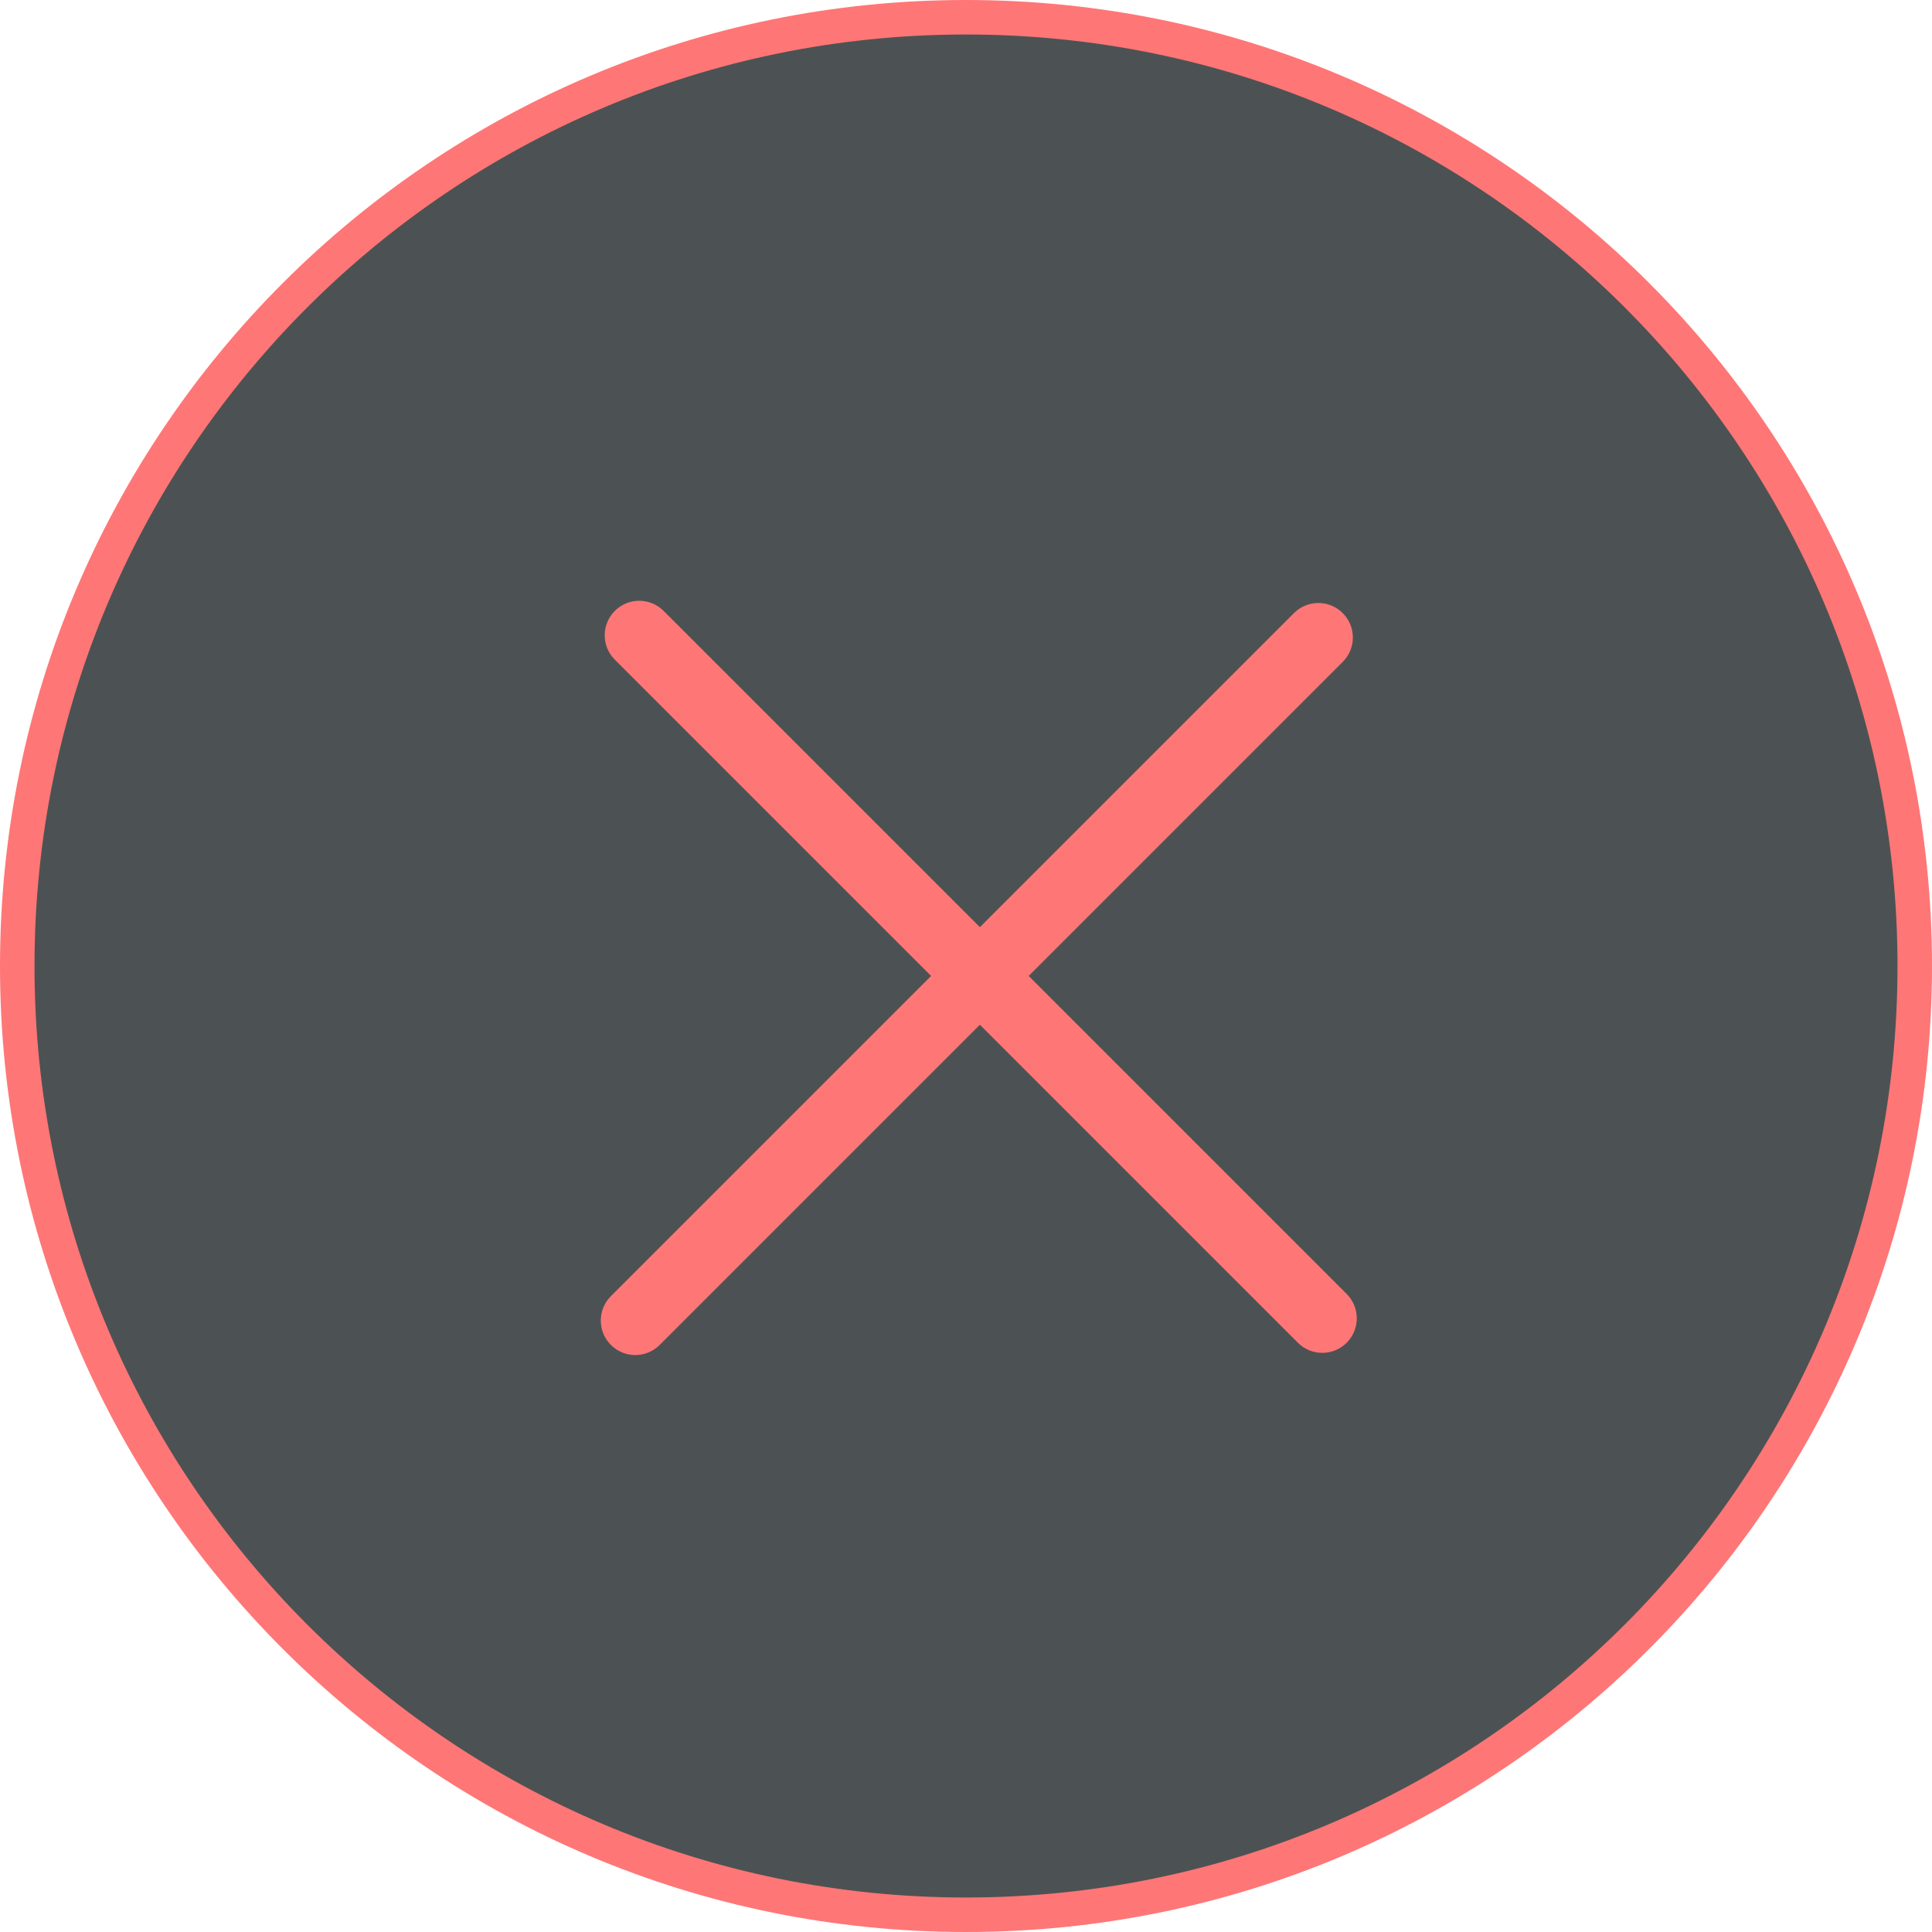
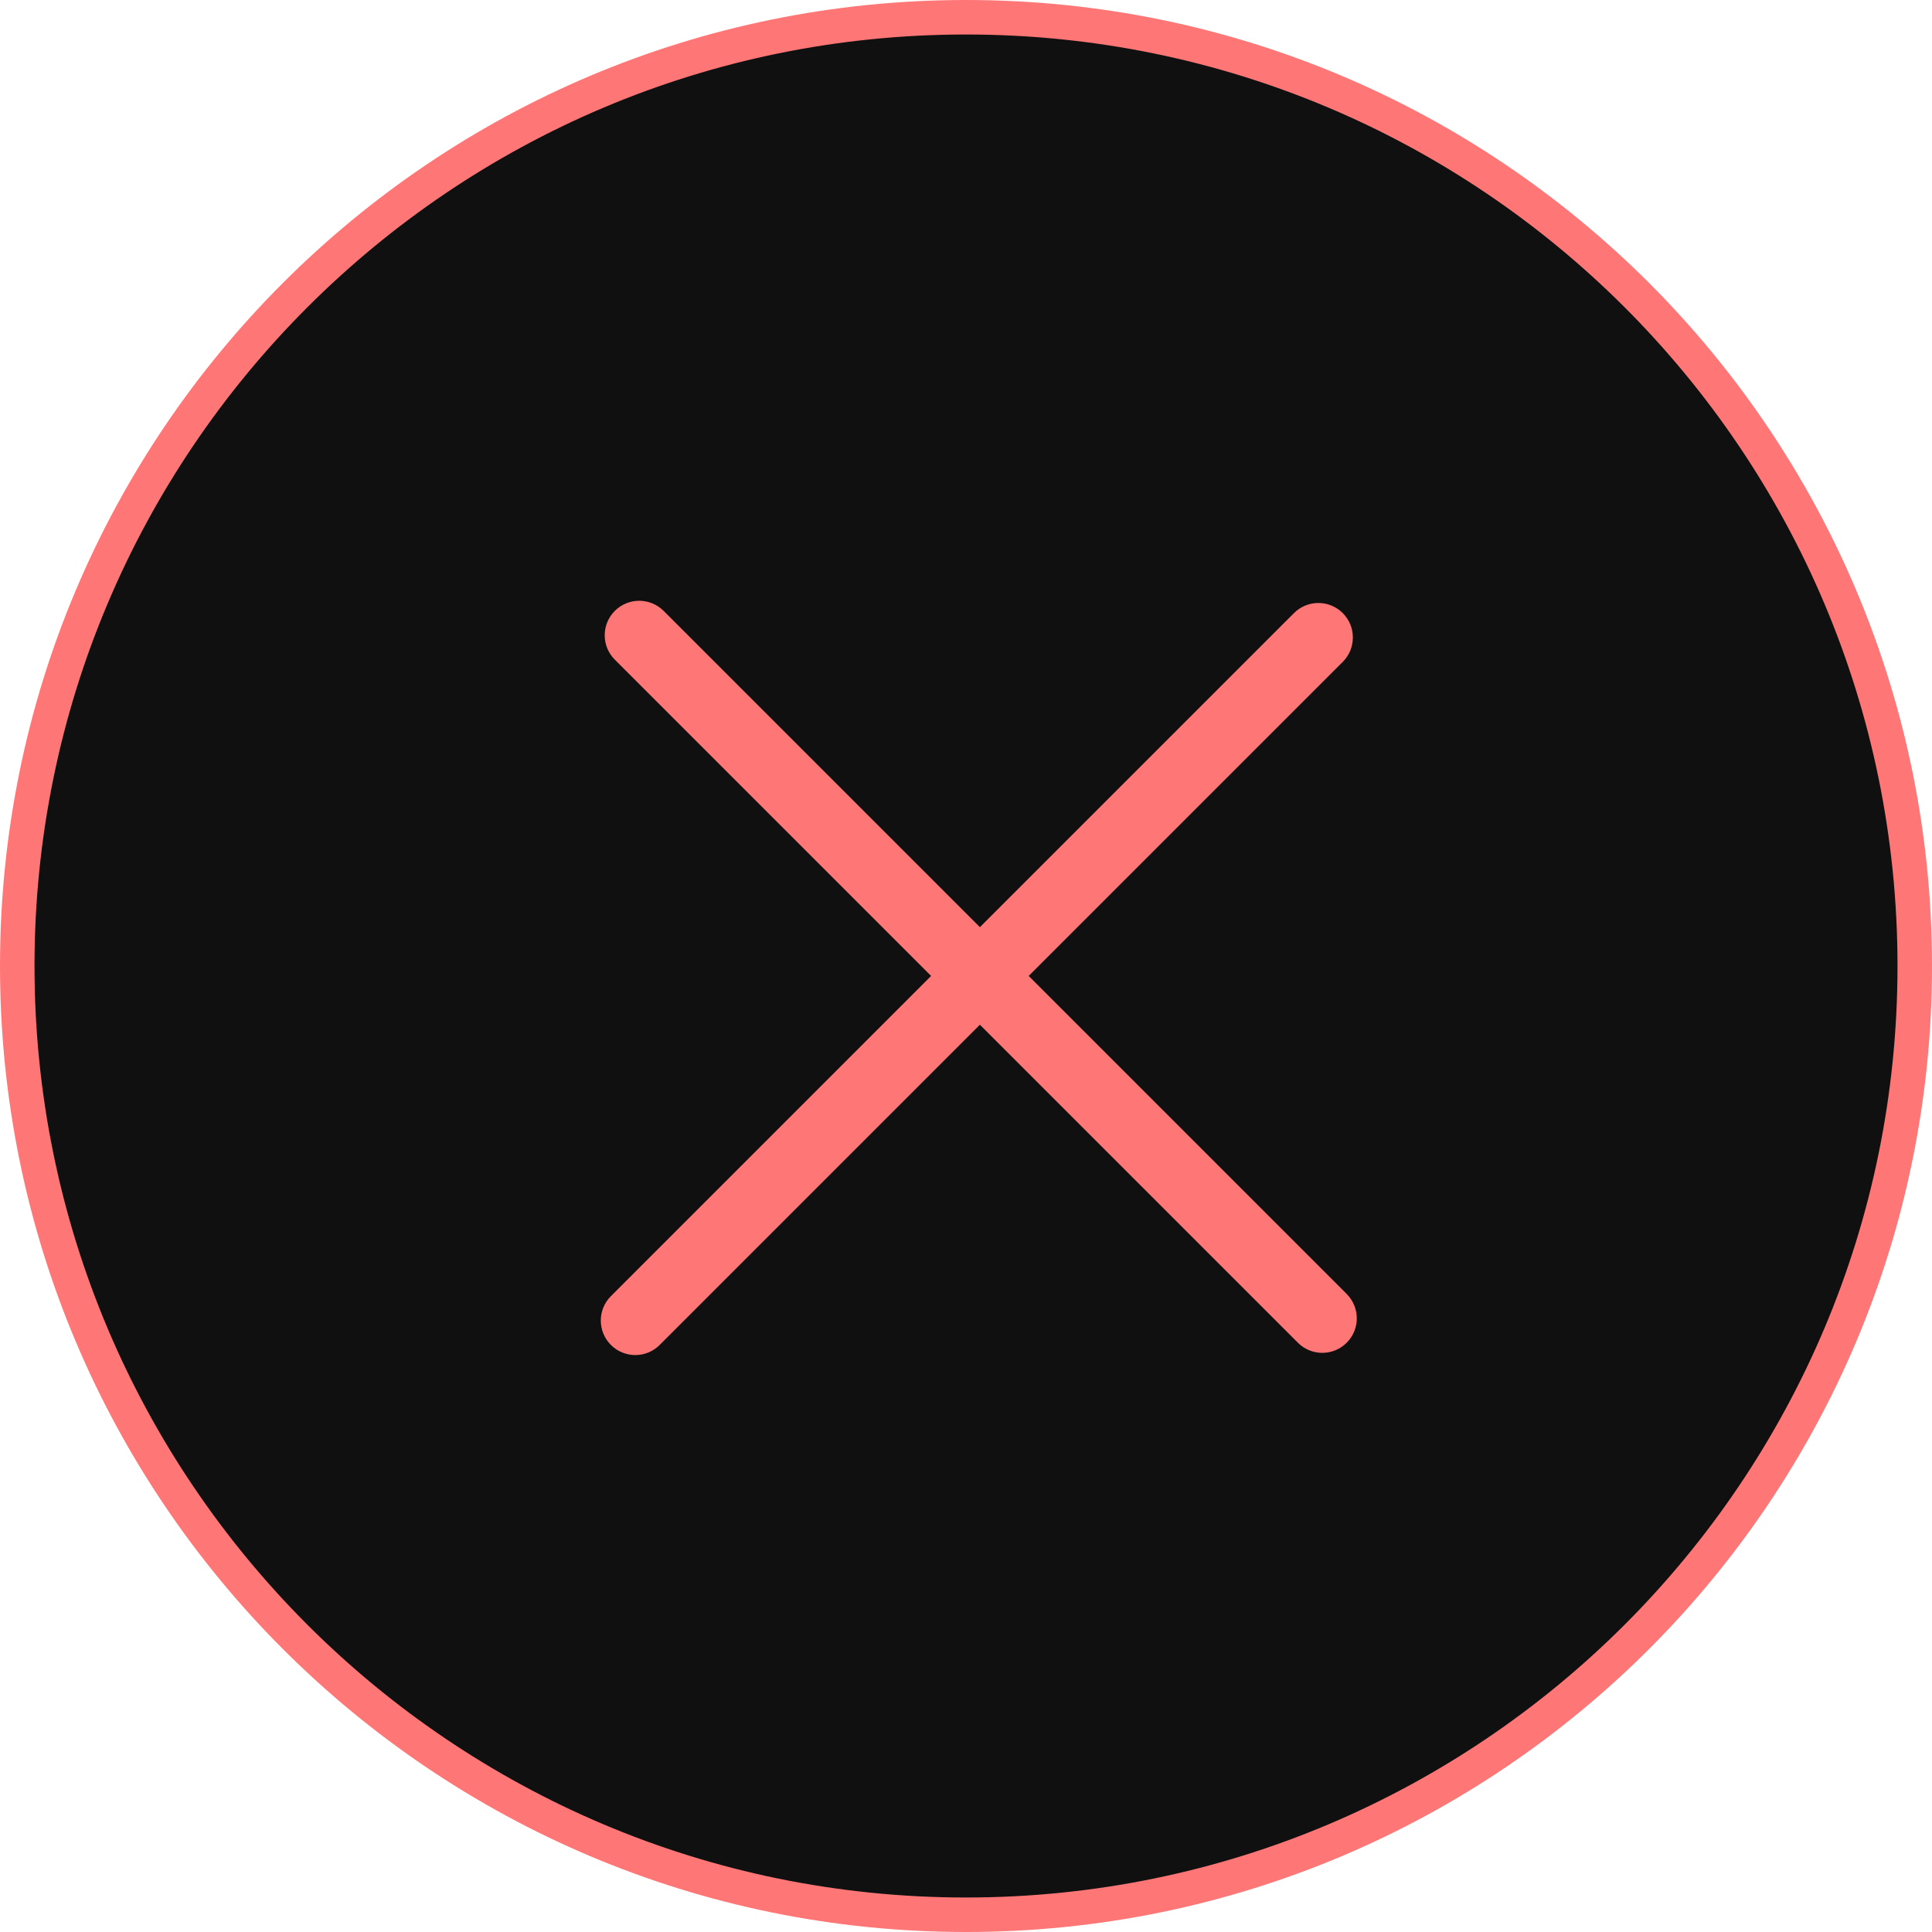
<svg xmlns="http://www.w3.org/2000/svg" width="56" height="56" viewBox="0 0 56 56" fill="none">
-   <circle cx="28" cy="28" r="27.5" fill="#4C5253" stroke="#FF7676" />
+   <circle cx="28" cy="28" r="27.5" fill="#101010" stroke="#FF7676" />
  <rect x="17" y="38.277" width="30" height="2" rx="1" transform="rotate(-45 17 38.2769)" fill="#FF7676" />
  <rect x="18.528" y="17" width="30" height="2" rx="1" transform="rotate(45 18.5283 17)" fill="#FF7676" />
</svg>
